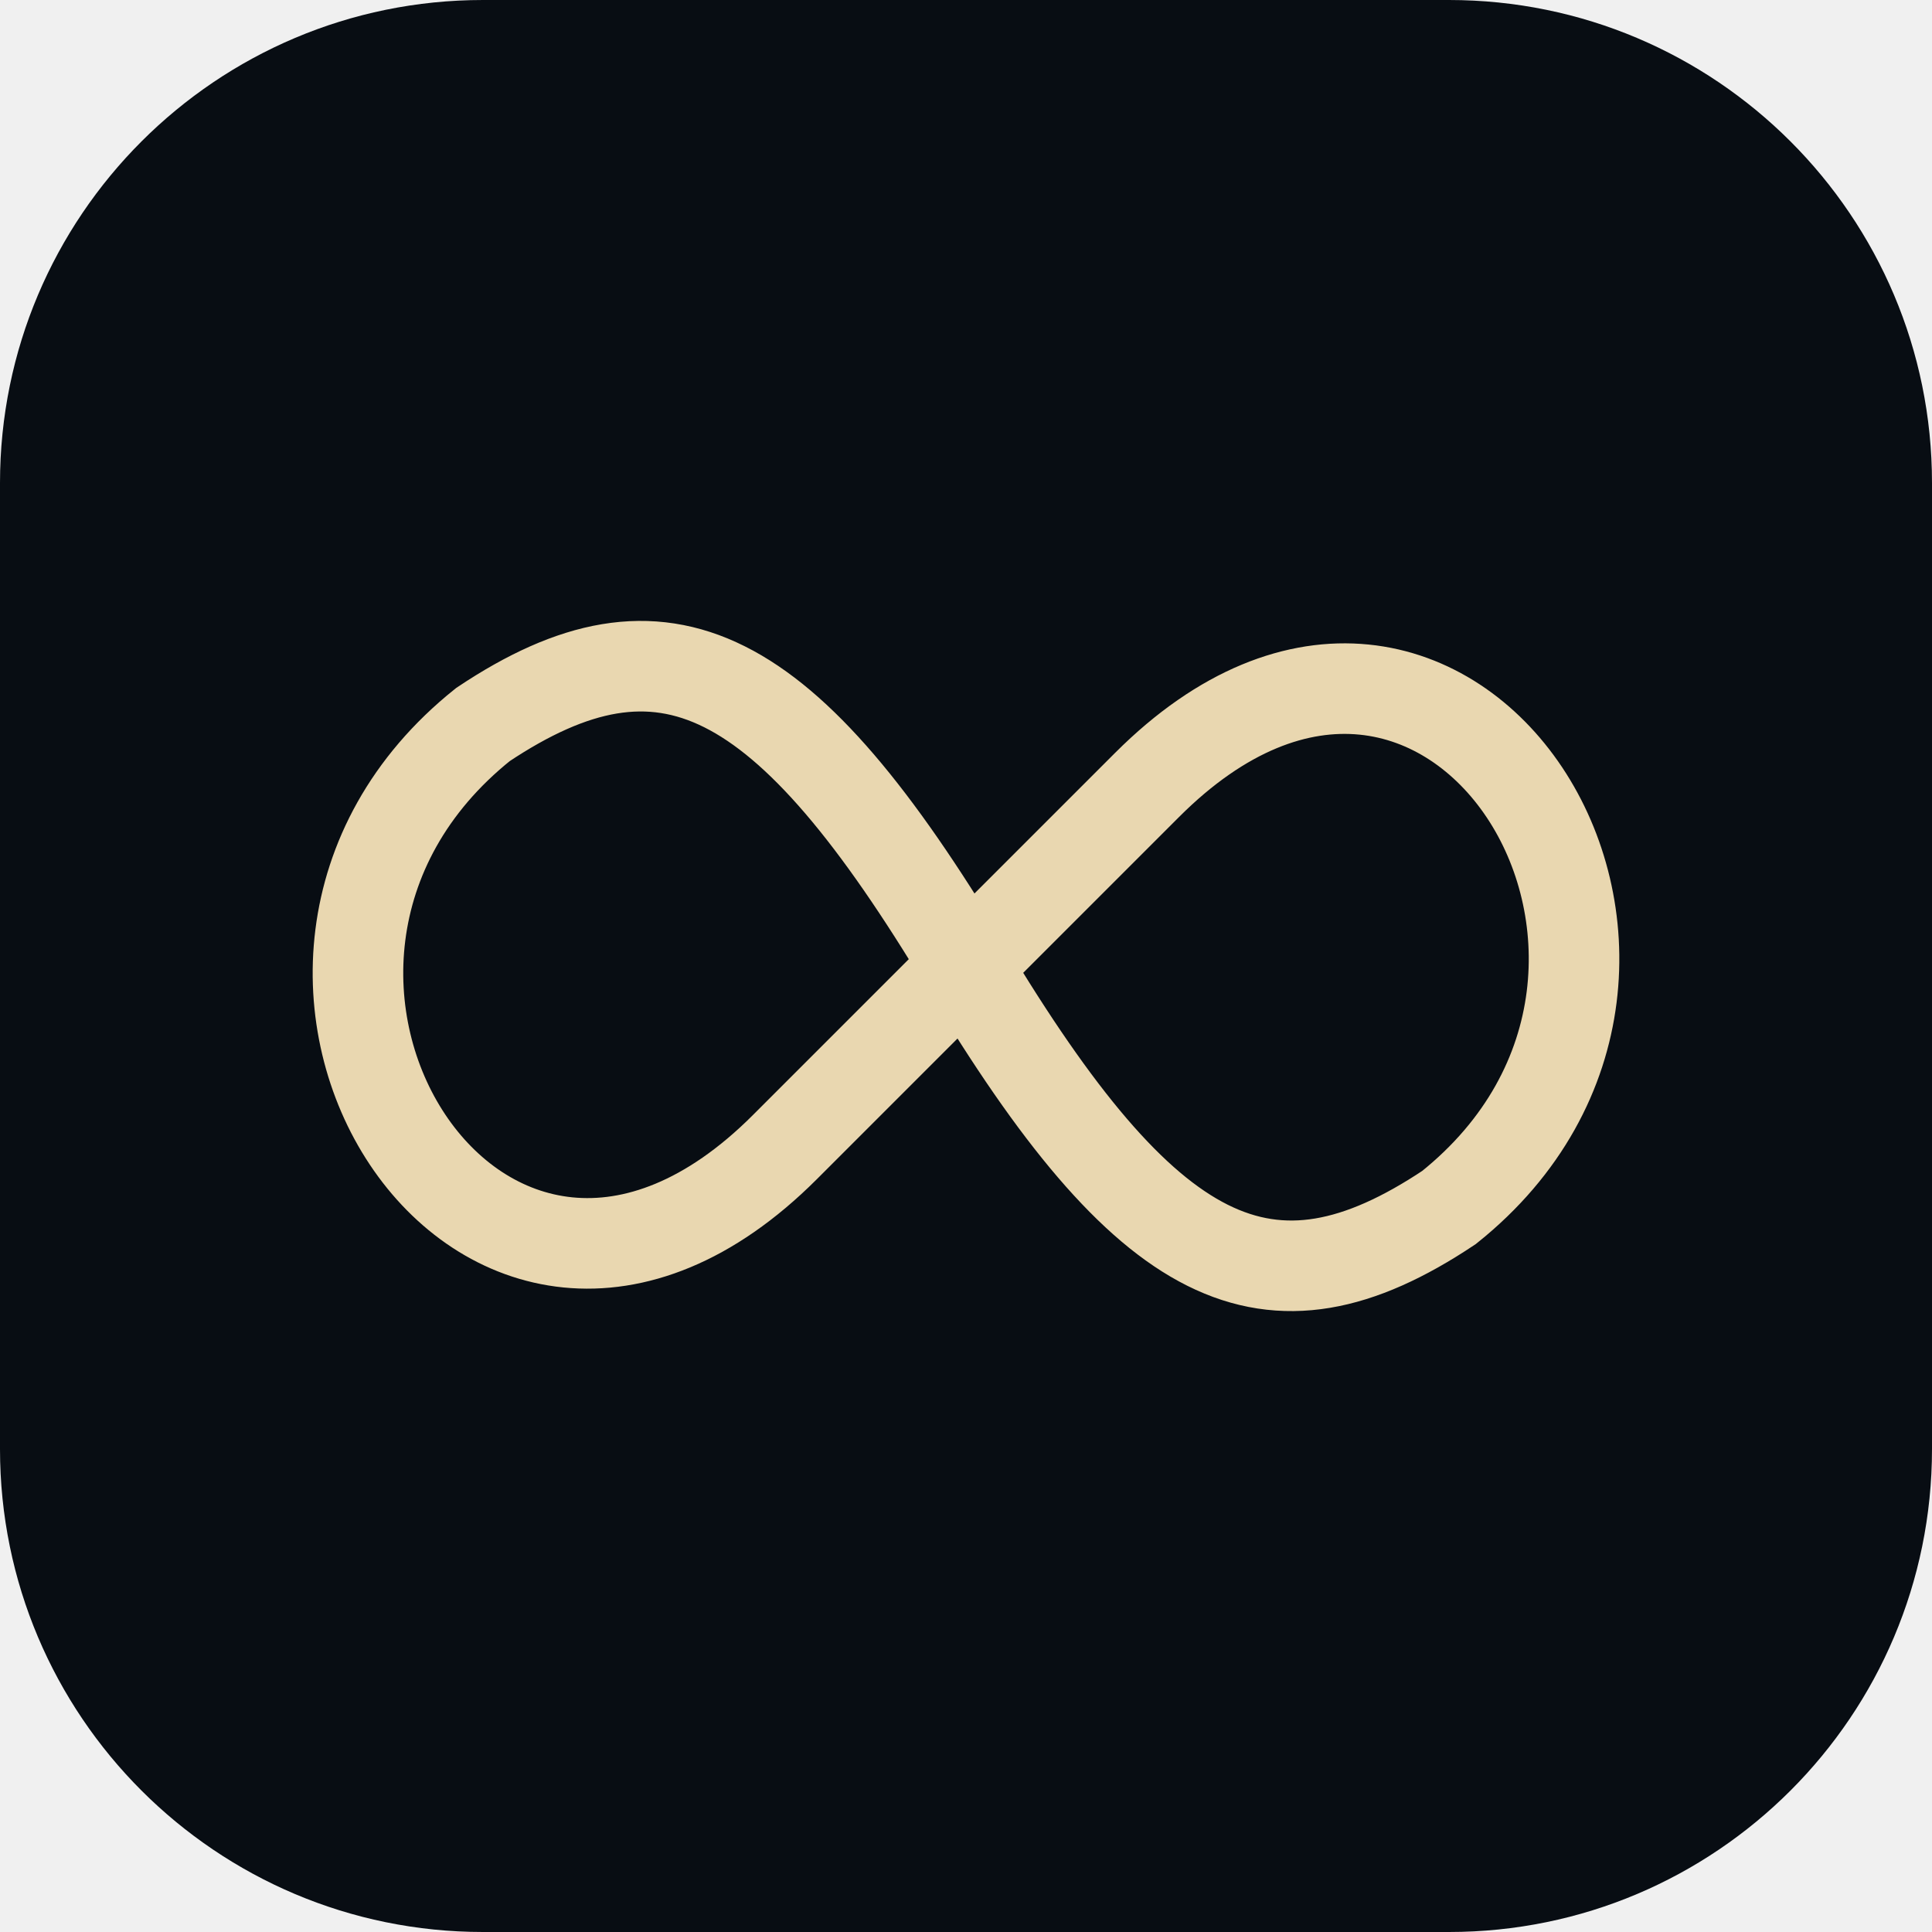
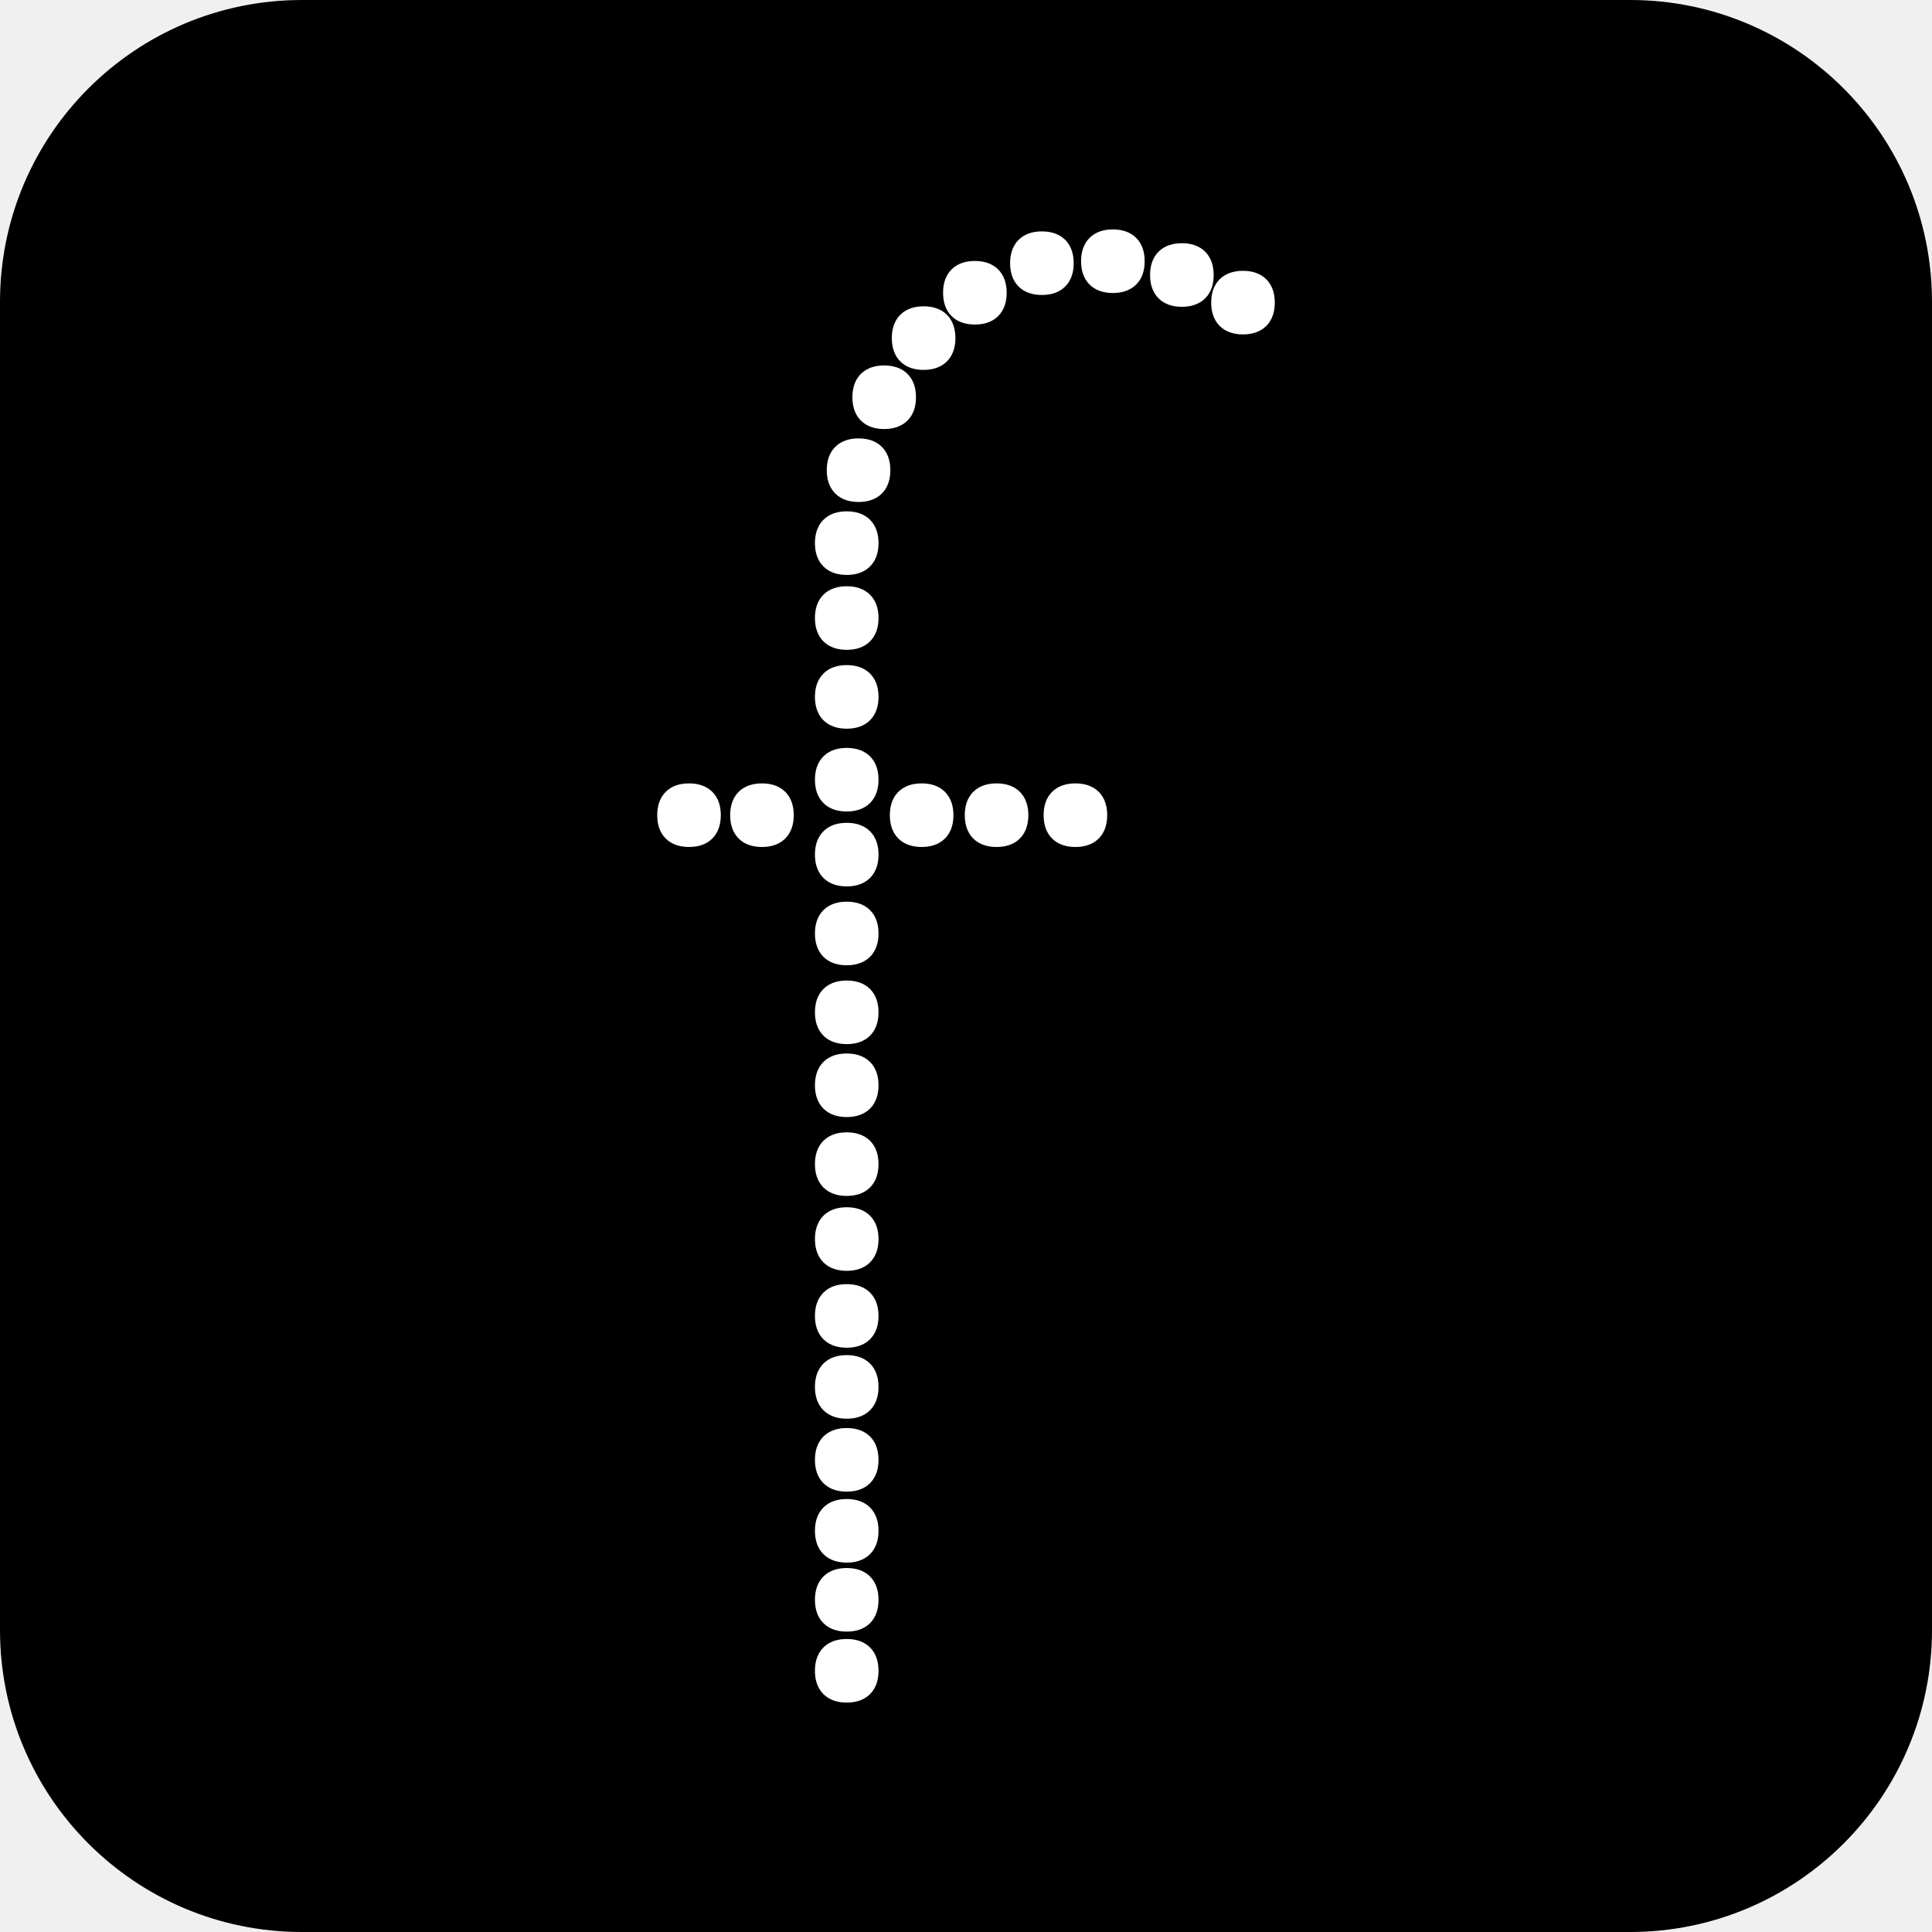
<svg xmlns="http://www.w3.org/2000/svg" viewBox="0 0 32 32">
-   <rect width="32" height="32" rx="8" fill="#080d13" />
-   <path d="M16 16c-3-5-5-6-8-4-5 4 0 12 5 7l6-6c5-5 10 3 5 7-3 2-5 1-8-4Z" fill="none" stroke="#e9d7b0" stroke-width="1.5" />
+   <rect width="32" height="32" rx="5" fill="#000" />
+   <path d="M124 180Q114 180 114 190Q114 200 124 200Q134 200 134 190Q134 180 124 180ZM124 144Q114 144 114 154Q114 164 124 164Q134 164 134 154Q134 144 124 144ZM124 107Q114 107 114 117Q114 127 124 127Q134 127 134 117Q134 107 124 107ZM124 71Q114 71 114 81Q114 91 124 91Q134 91 134 81Q134 71 124 71ZM124 0Q114 0 114 10Q114 20 124 20Q134 20 134 10Q134 0 124 0ZM124 494Q114 494 114 504Q114 514 124 514Q134 514 134 504Q134 494 124 494ZM124 452Q114 452 114 462Q114 472 124 472Q134 472 134 462Q134 452 124 452ZM124 414Q114 414 114 424Q114 434 124 434Q134 434 134 424Q134 414 124 414ZM124 334Q114 334 114 344Q114 354 124 354Q134 354 134 344Q134 334 124 334ZM124 297Q114 297 114 307Q114 317 124 317Q134 317 134 307Q134 297 124 297ZM124 257Q114 257 114 267Q114 277 124 277Q134 277 134 267Q134 257 124 257ZM124 219Q114 219 114 229Q114 239 124 239Q134 239 134 229Q134 219 124 219ZM130 609Q120 609 120 619Q120 629 130 629Q140 629 140 619Q140 609 130 609ZM124 572Q114 572 114 582Q114 592 124 592Q134 592 134 582Q134 572 124 572ZM124 534Q114 534 114 544Q114 554 124 554Q134 554 134 544Q134 534 124 534ZM124 374Q114 374 114 384Q114 394 124 394Q134 394 134 384Q134 374 124 374ZM81 434Q71 434 71 444Q71 454 81 454Q91 454 91 444Q91 434 81 434ZM44 434Q34 434 34 444Q34 454 44 454Q54 454 54 444Q54 434 44 434ZM162 434Q152 434 152 444Q152 454 162 454Q172 454 172 444Q172 434 162 434ZM200 434Q190 434 190 444Q190 454 200 454Q210 454 210 444Q210 434 200 434ZM240 434Q230 434 230 444Q230 454 240 454Q250 454 250 444Q250 434 240 434ZM124 36Q114 36 114 46Q114 56 124 56Q134 56 134 46Q134 36 124 36ZM143 646Q133 646 133 656Q133 666 143 666Q153 666 153 656Q153 646 143 646ZM163 676Q153 676 153 686Q153 696 163 696Q173 696 173 686Q173 676 163 676ZM189 699Q179 699 179 709Q179 719 189 719Q199 719 199 709Q199 699 189 699ZM223 714Q213 714 213 724Q213 734 223 734Q233 734 233 724Q233 714 223 714ZM259 715Q249 715 249 725Q249 735 259 735Q269 735 269 725Q269 715 259 715ZM294 708Q284 708 284 718Q284 728 294 728Q304 728 304 718Q304 708 294 708ZM325 694Q315 694 315 704Q315 714 325 714Q335 714 335 704Q335 694 325 694Z" transform="translate(9.97551 28) scale(0.03265306 -0.03265306)" fill="#fff" stroke="#fff" stroke-width="12.25" stroke-linejoin="round" />
</svg>
